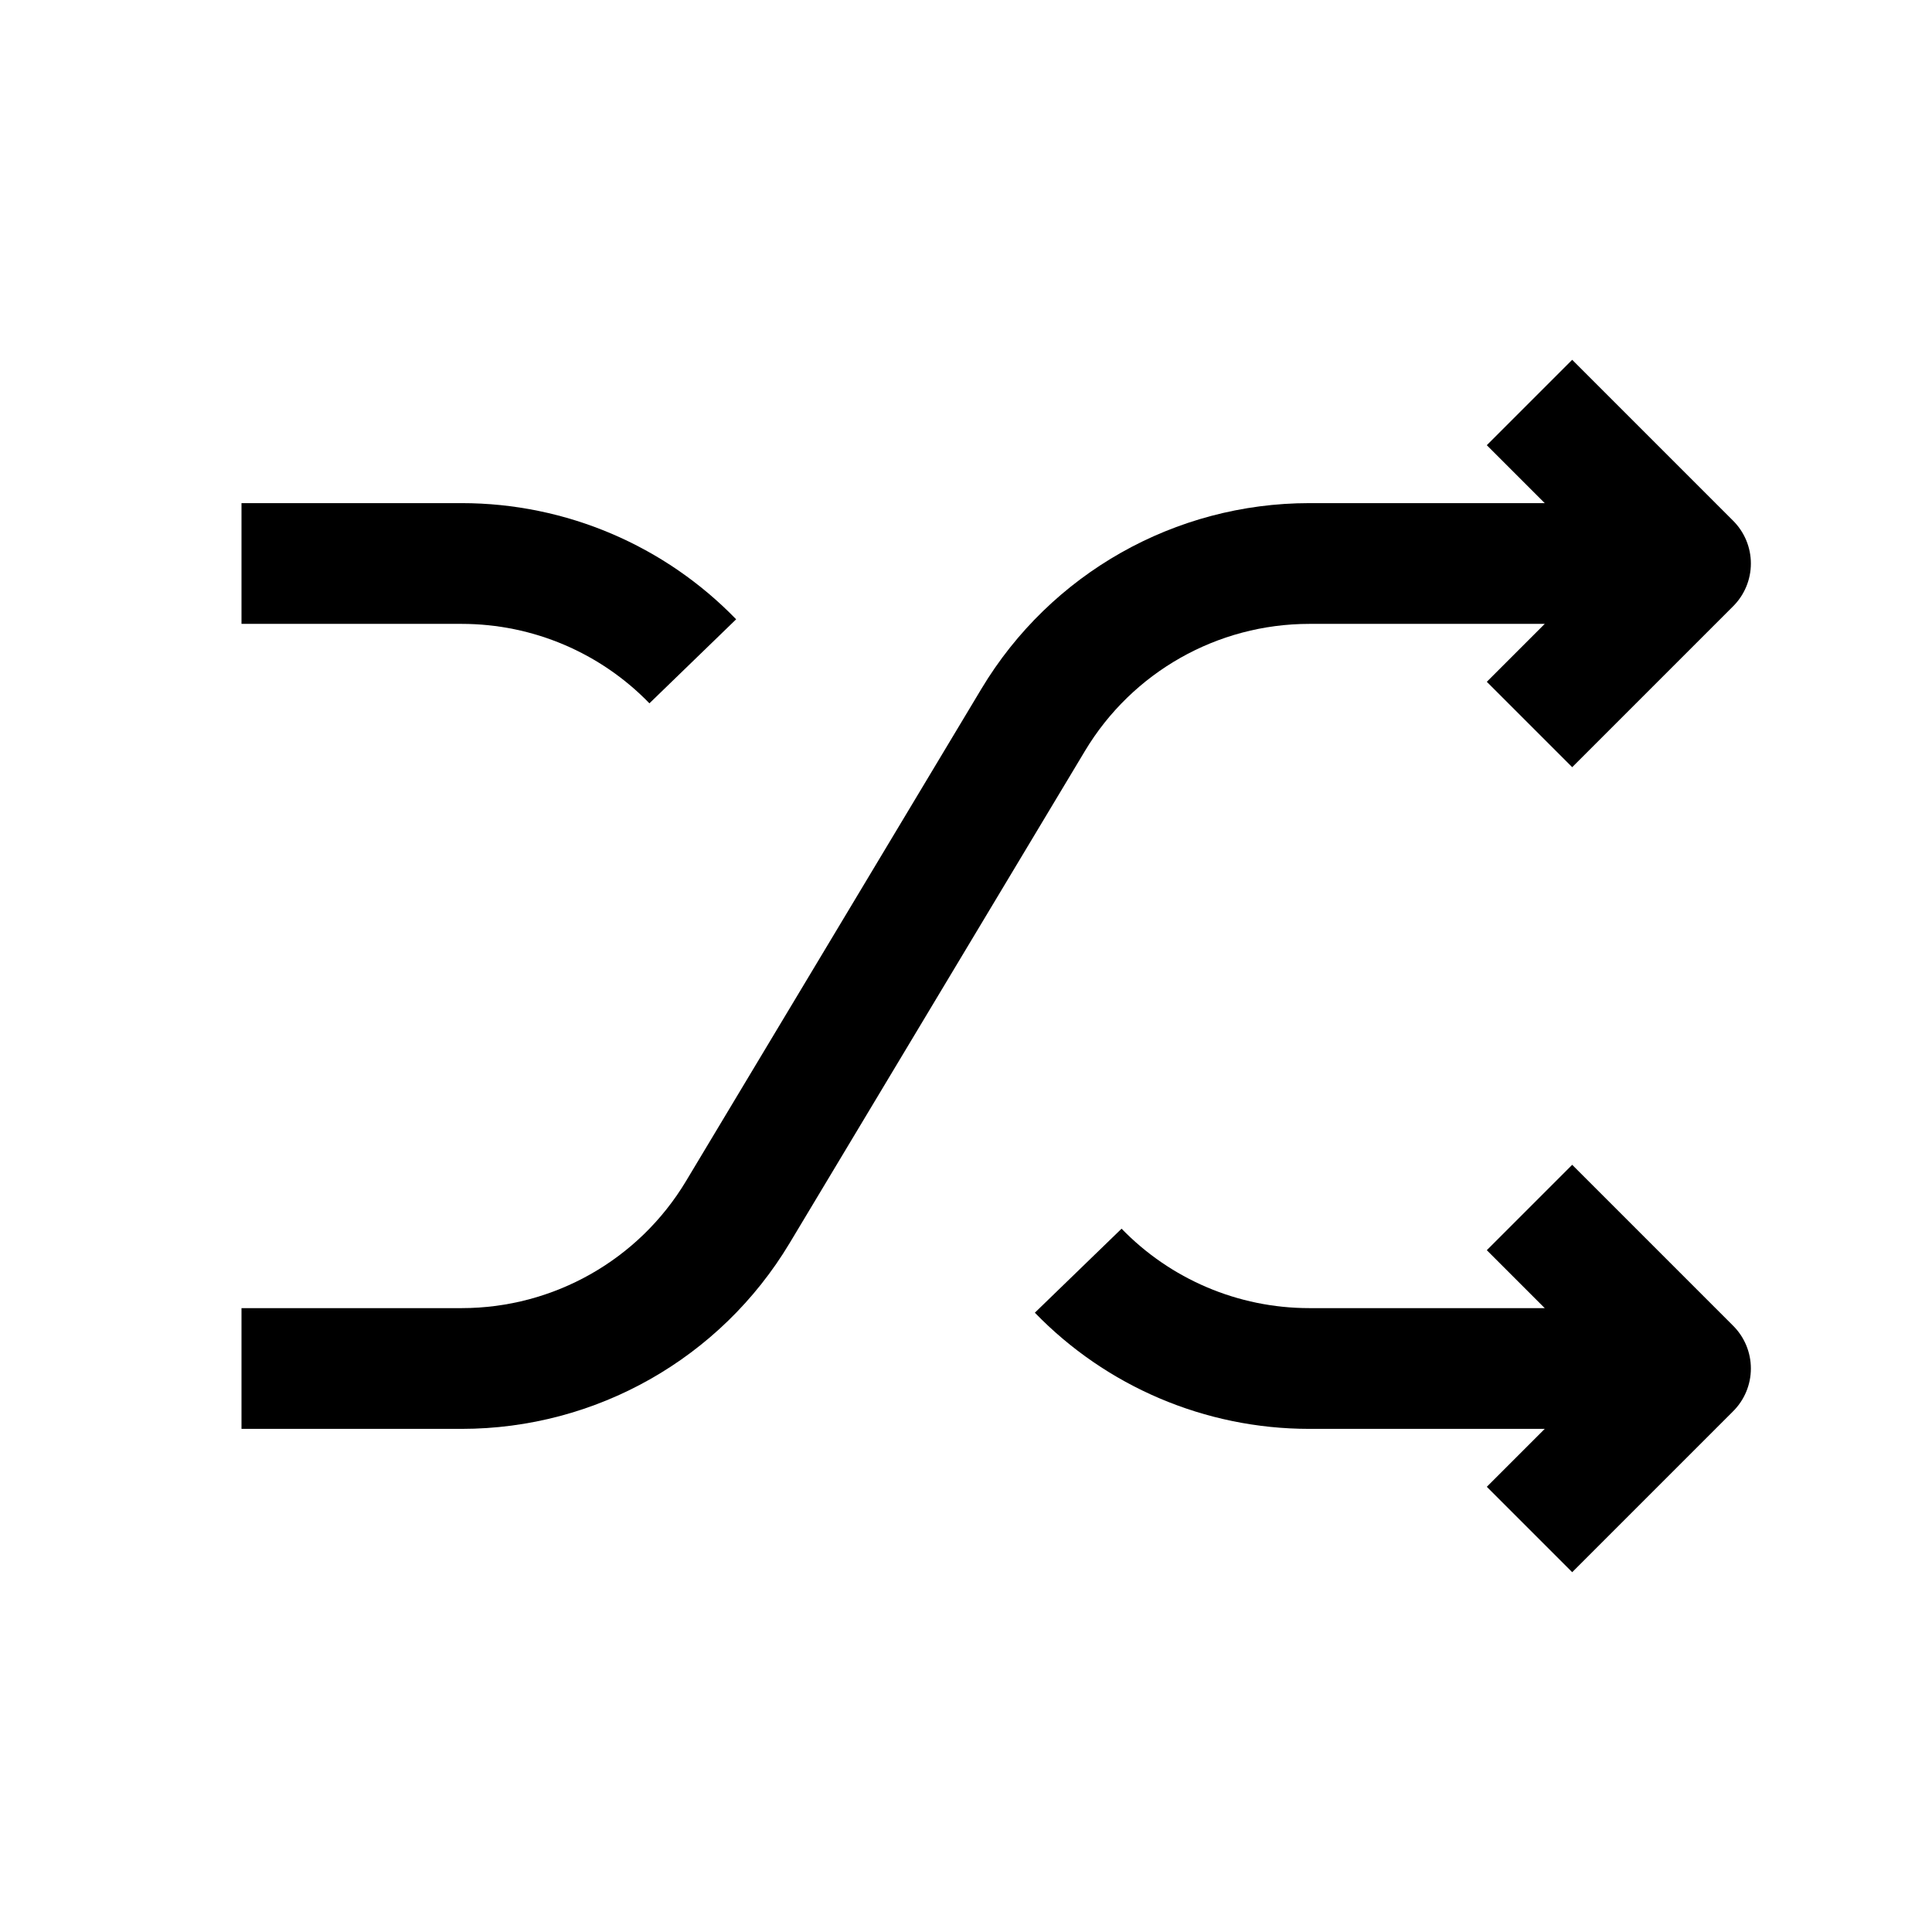
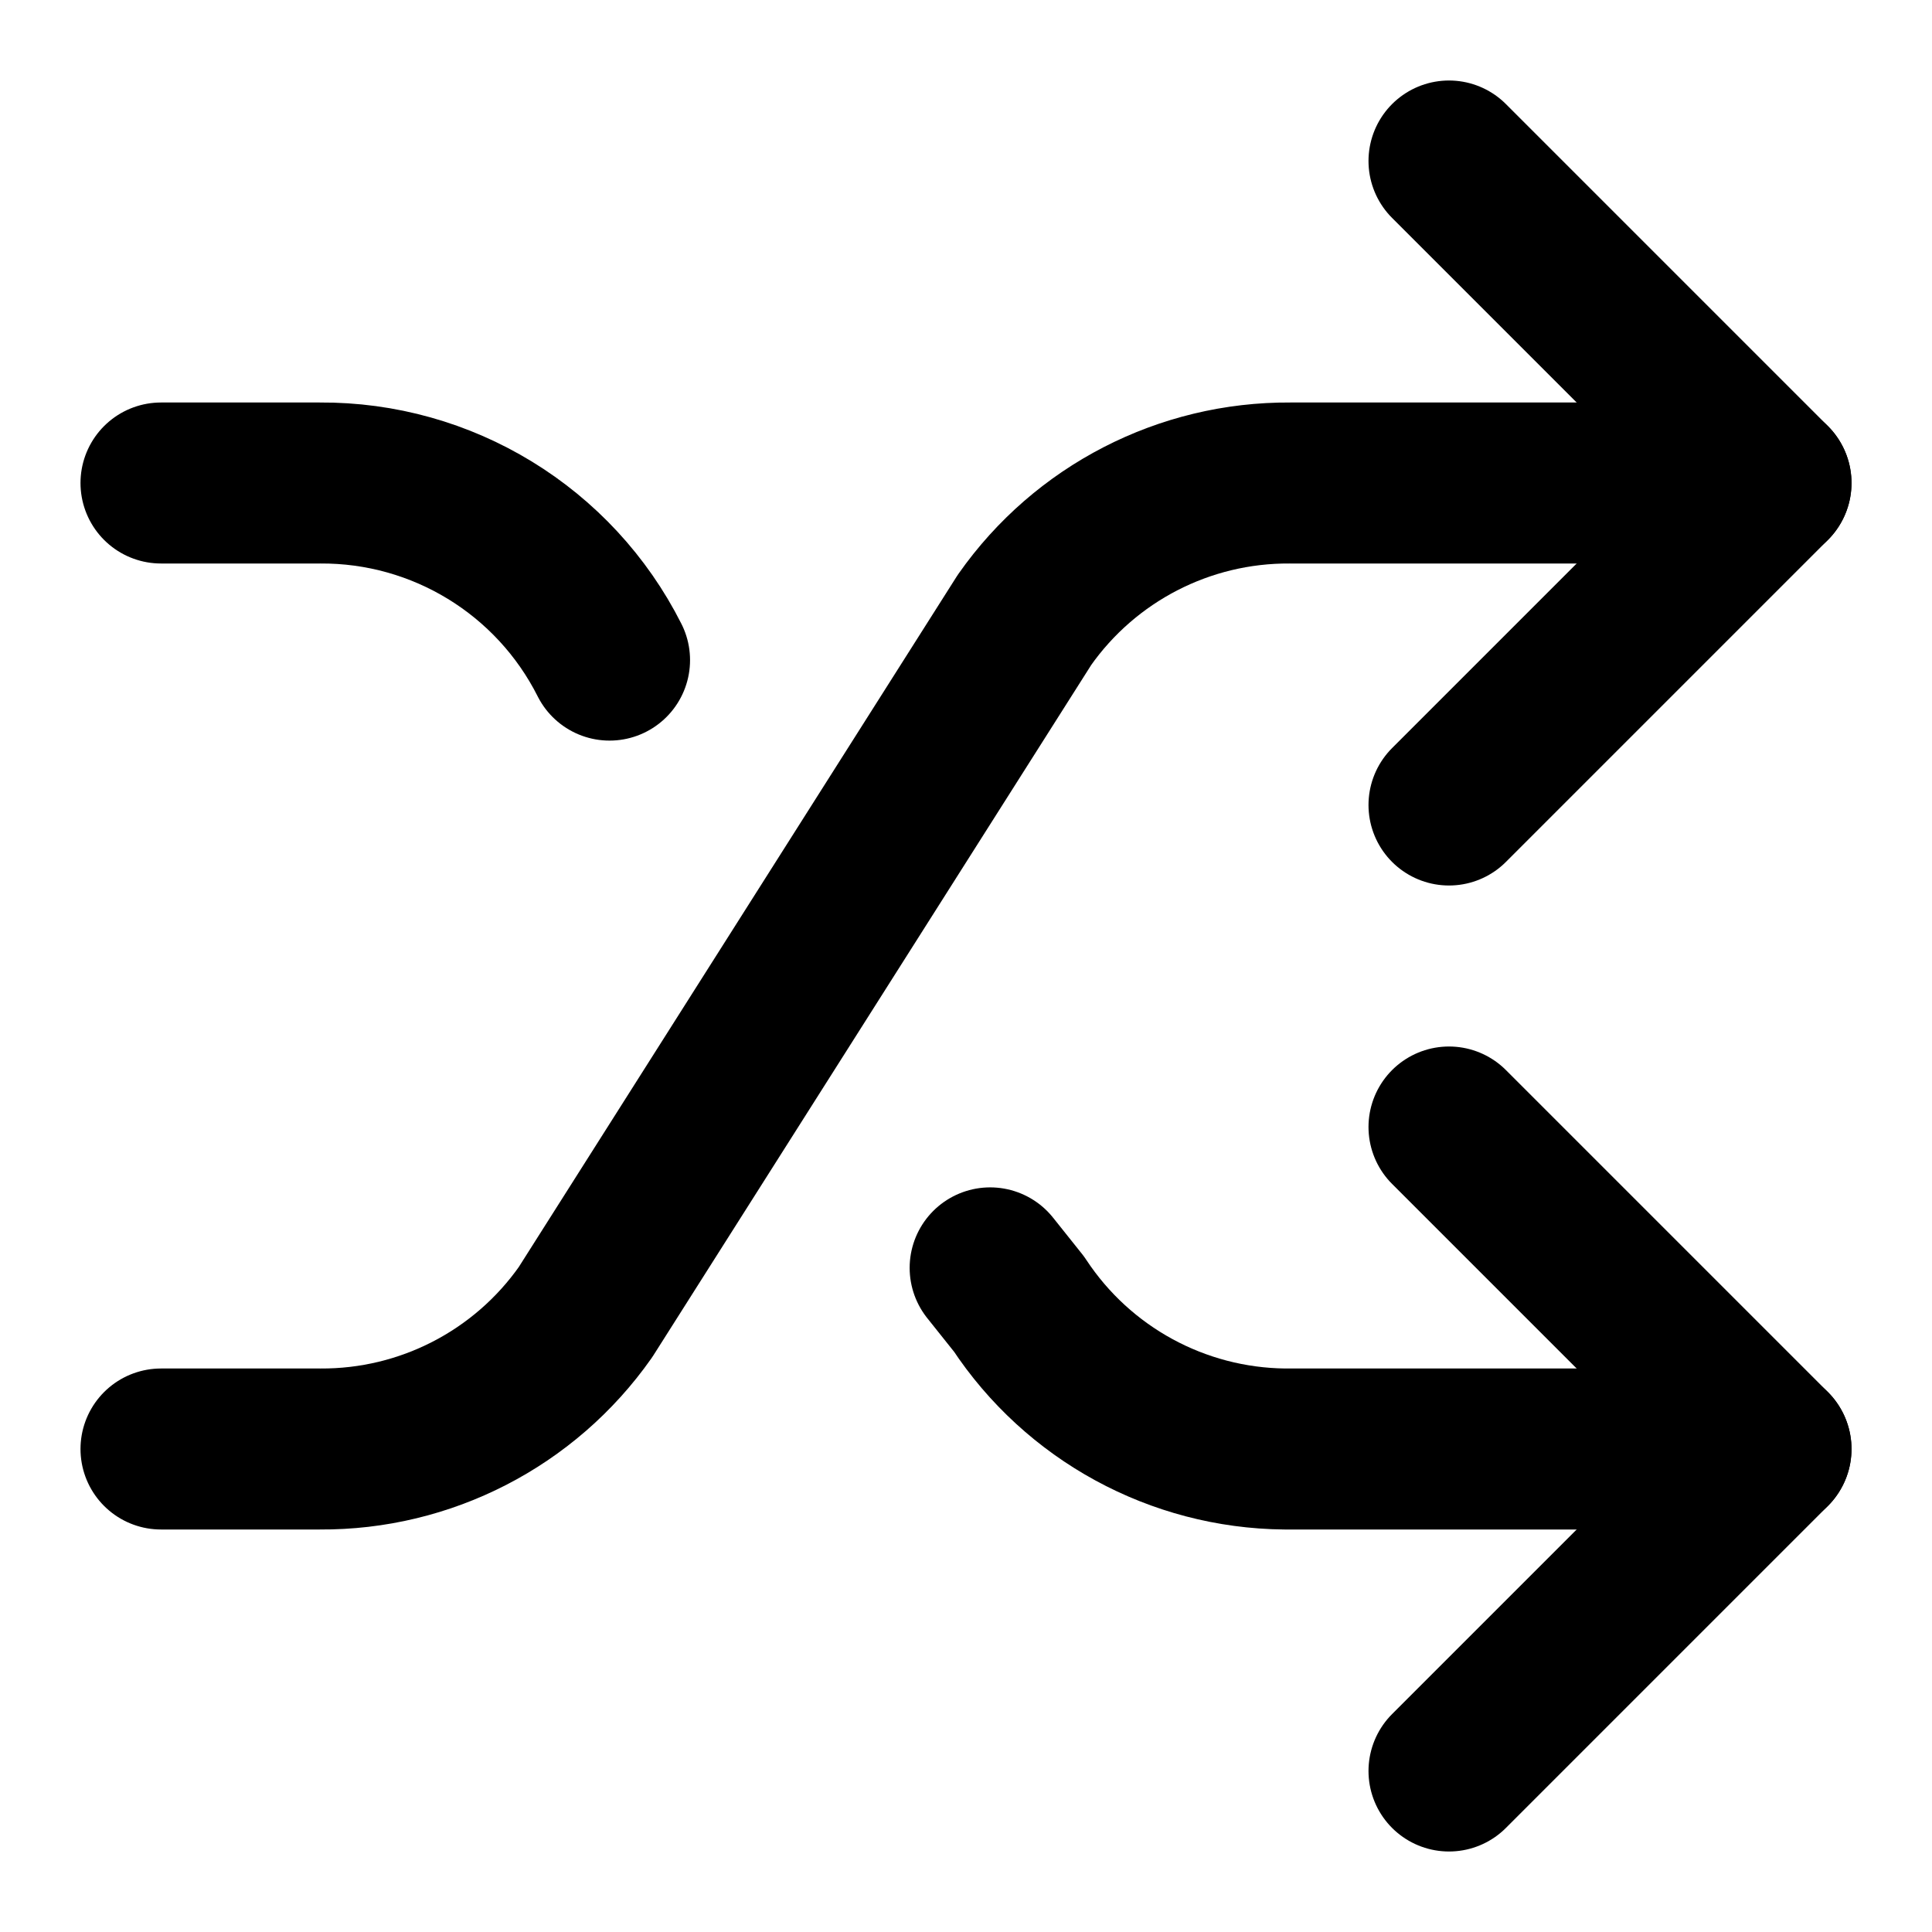
- <svg xmlns="http://www.w3.org/2000/svg" width="24" height="24" viewBox="0 0 24 24" fill="none">
-   <path id="Vector 149" d="M3 17L5.735 17C7.14 17 8.442 16.263 9.165 15.058L12.835 8.942C13.558 7.737 14.86 7 16.265 7L21 7M19 5L21 7L19 9" stroke="currentColor" stroke-width="1.5" stroke-linejoin="round" />
-   <path id="Vector" d="M3 7L5.735 7C6.83 7 7.862 7.447 8.606 8.215M13.394 15.785C14.138 16.553 15.17 17 16.265 17L21 17M19 19L21 17L19 15" stroke="currentColor" stroke-width="1.5" stroke-linejoin="round" />
+ <svg xmlns="http://www.w3.org/2000/svg" width="24" height="24" viewBox="0 0 24 24" fill="none" stroke="currentColor" stroke-width="2" stroke-linecap="round" stroke-linejoin="round">
+   <path d="m18 14 4 4-4 4" />
+   <path d="m18 2 4 4-4 4" />
+   <path d="M2 18h1.973a4 4 0 0 0 3.3-1.7l5.454-8.6a4 4 0 0 1 3.3-1.7H22" />
+   <path d="M2 6h1.972a4 4 0 0 1 3.6 2.2" />
+   <path d="M22 18h-6.041a4 4 0 0 1-3.3-1.8l-.359-.45" />
</svg>
